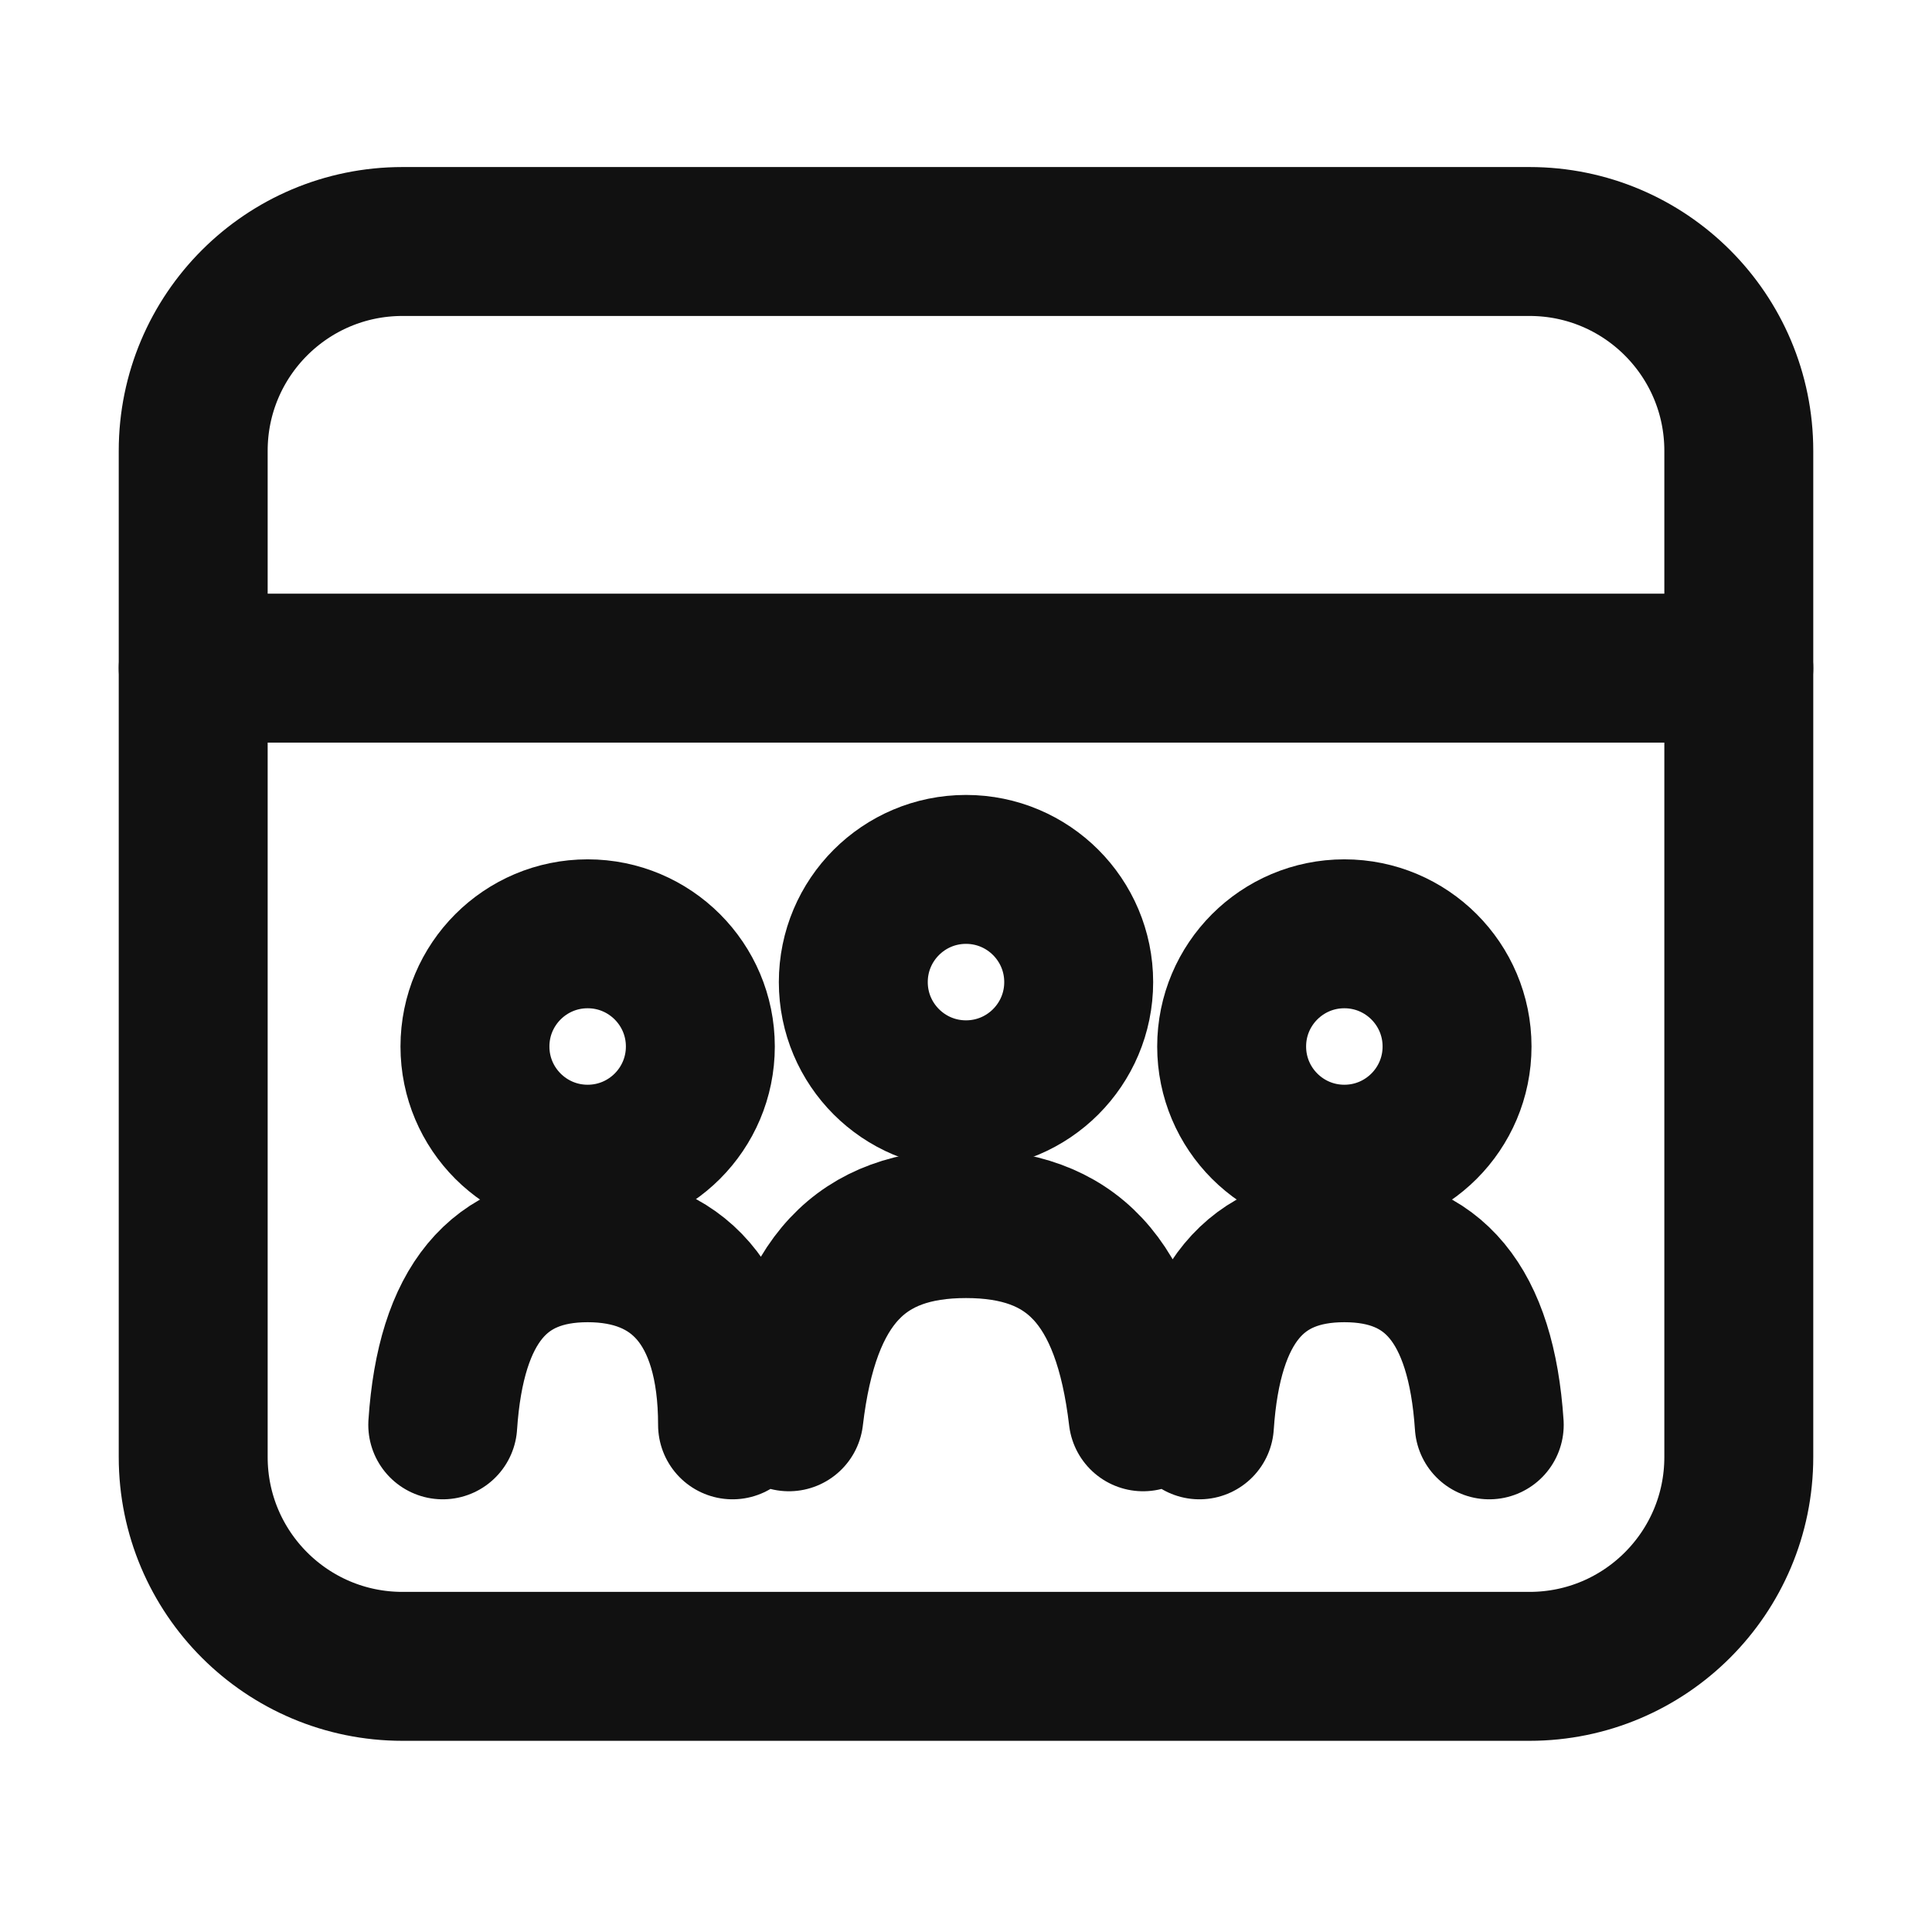
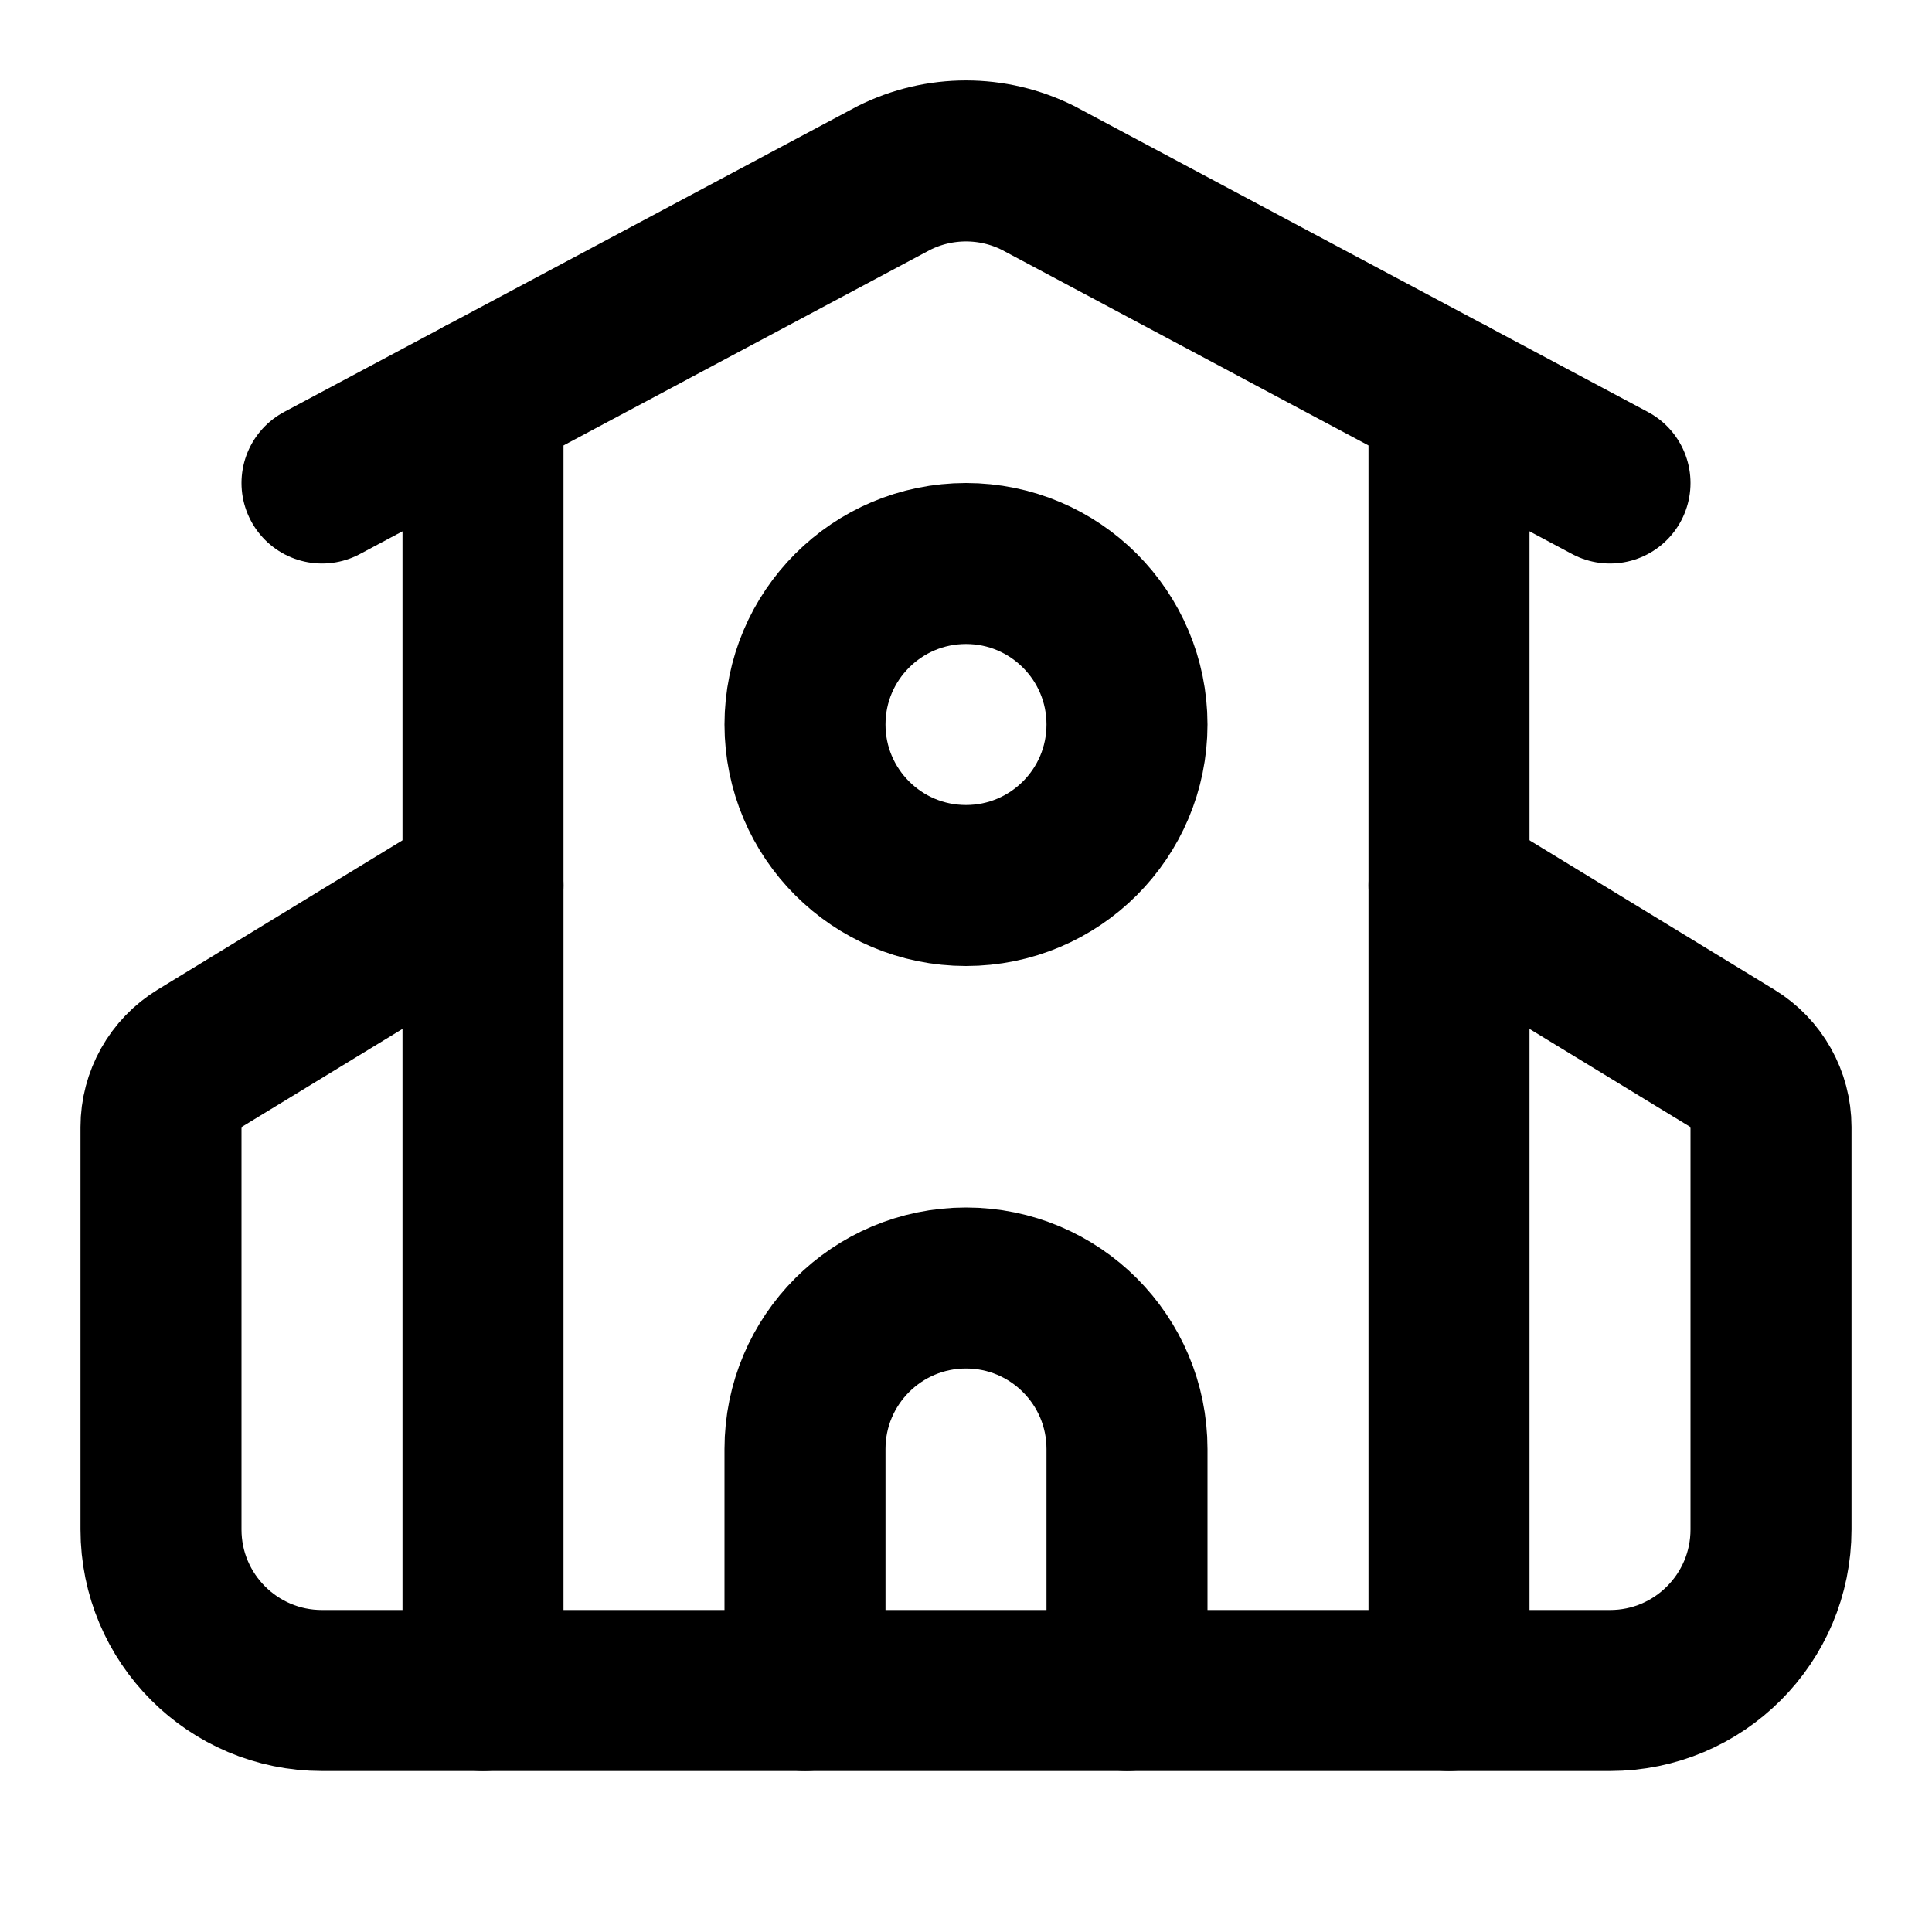
- <svg xmlns="http://www.w3.org/2000/svg" viewBox="0 0 24 24" width="24" height="24" fill="none" stroke="#111" stroke-width="1.85" stroke-linecap="round" stroke-linejoin="round">
-   <rect x="2.4" y="3" width="19.2" height="17.7" rx="2.6" />
-   <path d="M2.4 8.3h19.2" />
-   <circle cx="7.3" cy="13" r="1.4" />
-   <circle cx="12" cy="12.2" r="1.4" />
-   <circle cx="16.7" cy="13" r="1.4" />
-   <path d="M5.5 17.7c.1-1.5.7-2.2 1.8-2.2s1.8.7 1.8 2.2M9.8 17.6c.2-1.7.9-2.4 2.2-2.4s2 .7 2.2 2.4M14.9 17.7c.1-1.5.7-2.2 1.8-2.2s1.7.7 1.8 2.2" />
+ <svg xmlns="http://www.w3.org/2000/svg" width="24" height="24" viewBox="0 0 24 24" fill="none" stroke="currentColor" stroke-width="2" stroke-linecap="round" stroke-linejoin="round">
+   <path d="M14 21v-3a2 2 0 0 0-4 0v3" />
+   <path d="M18 4.933V21" />
+   <path d="m4 6 7.106-3.79a2 2 0 0 1 1.788 0L20 6" />
+   <path d="m6 11-3.52 2.147a1 1 0 0 0-.48.854V19a2 2 0 0 0 2 2h16a2 2 0 0 0 2-2v-5a1 1 0 0 0-.48-.853L18 11" />
+   <path d="M6 4.933V21" />
+   <circle cx="12" cy="9" r="2" />
</svg>
